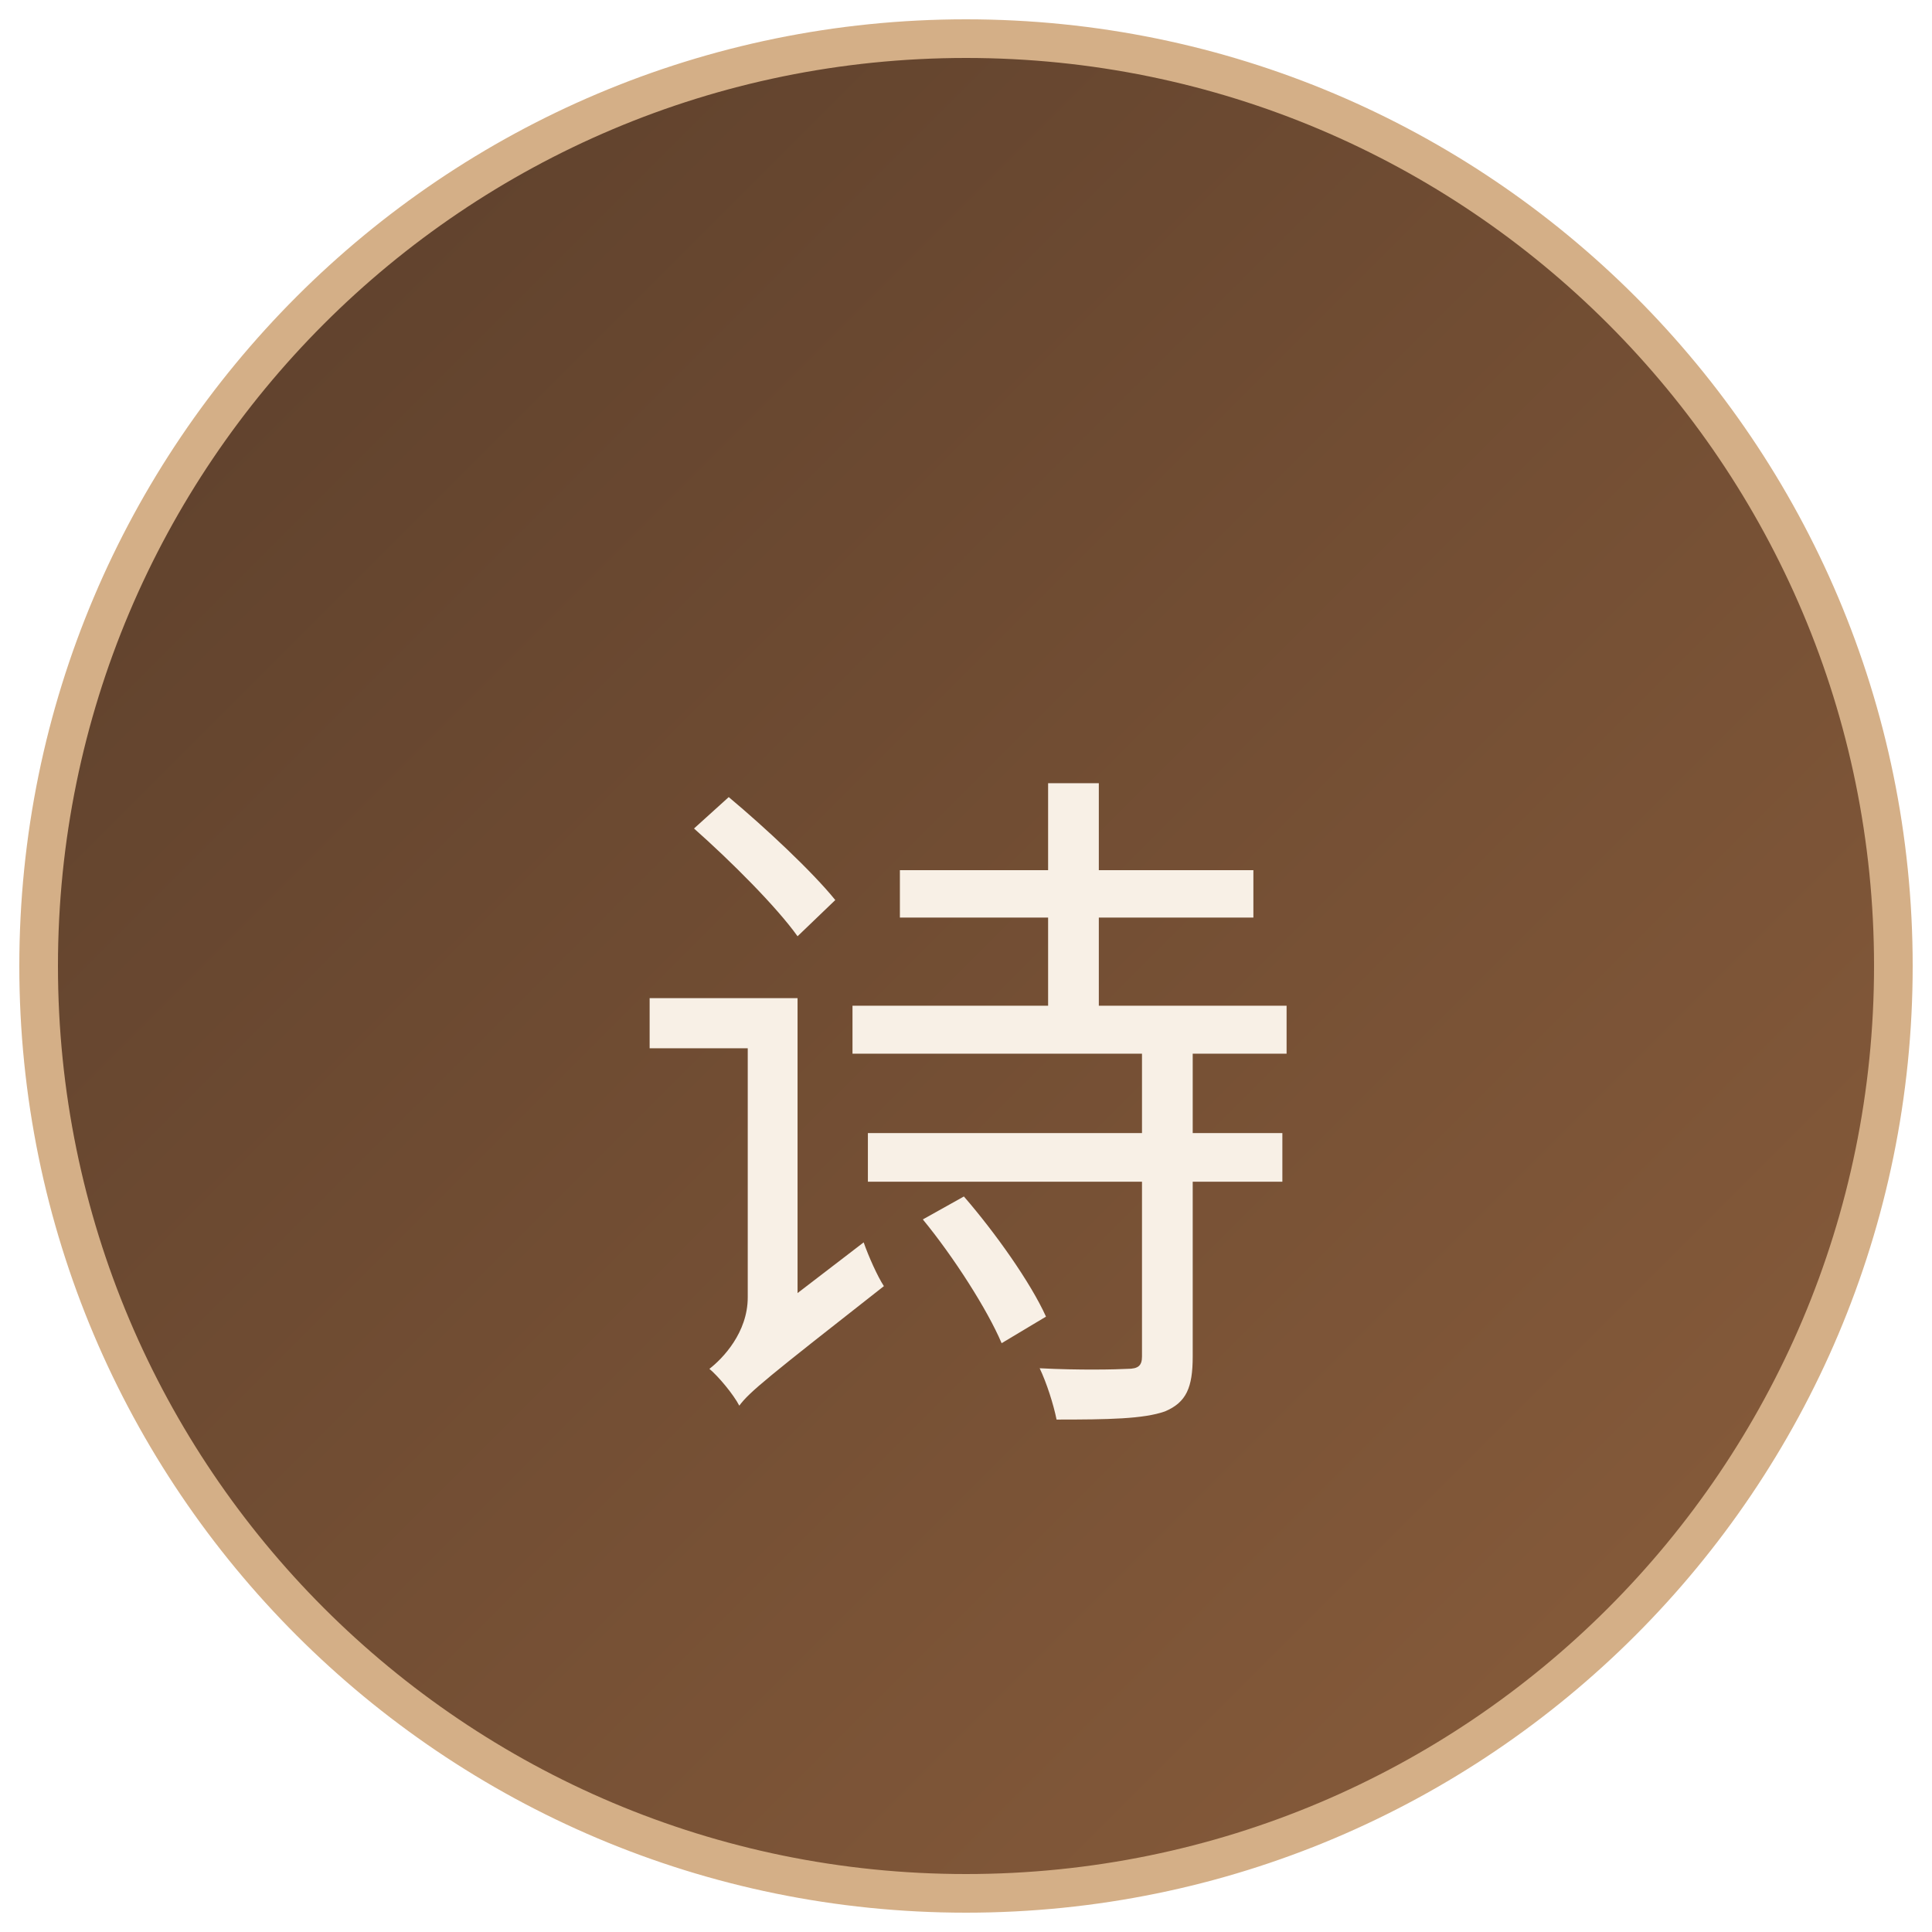
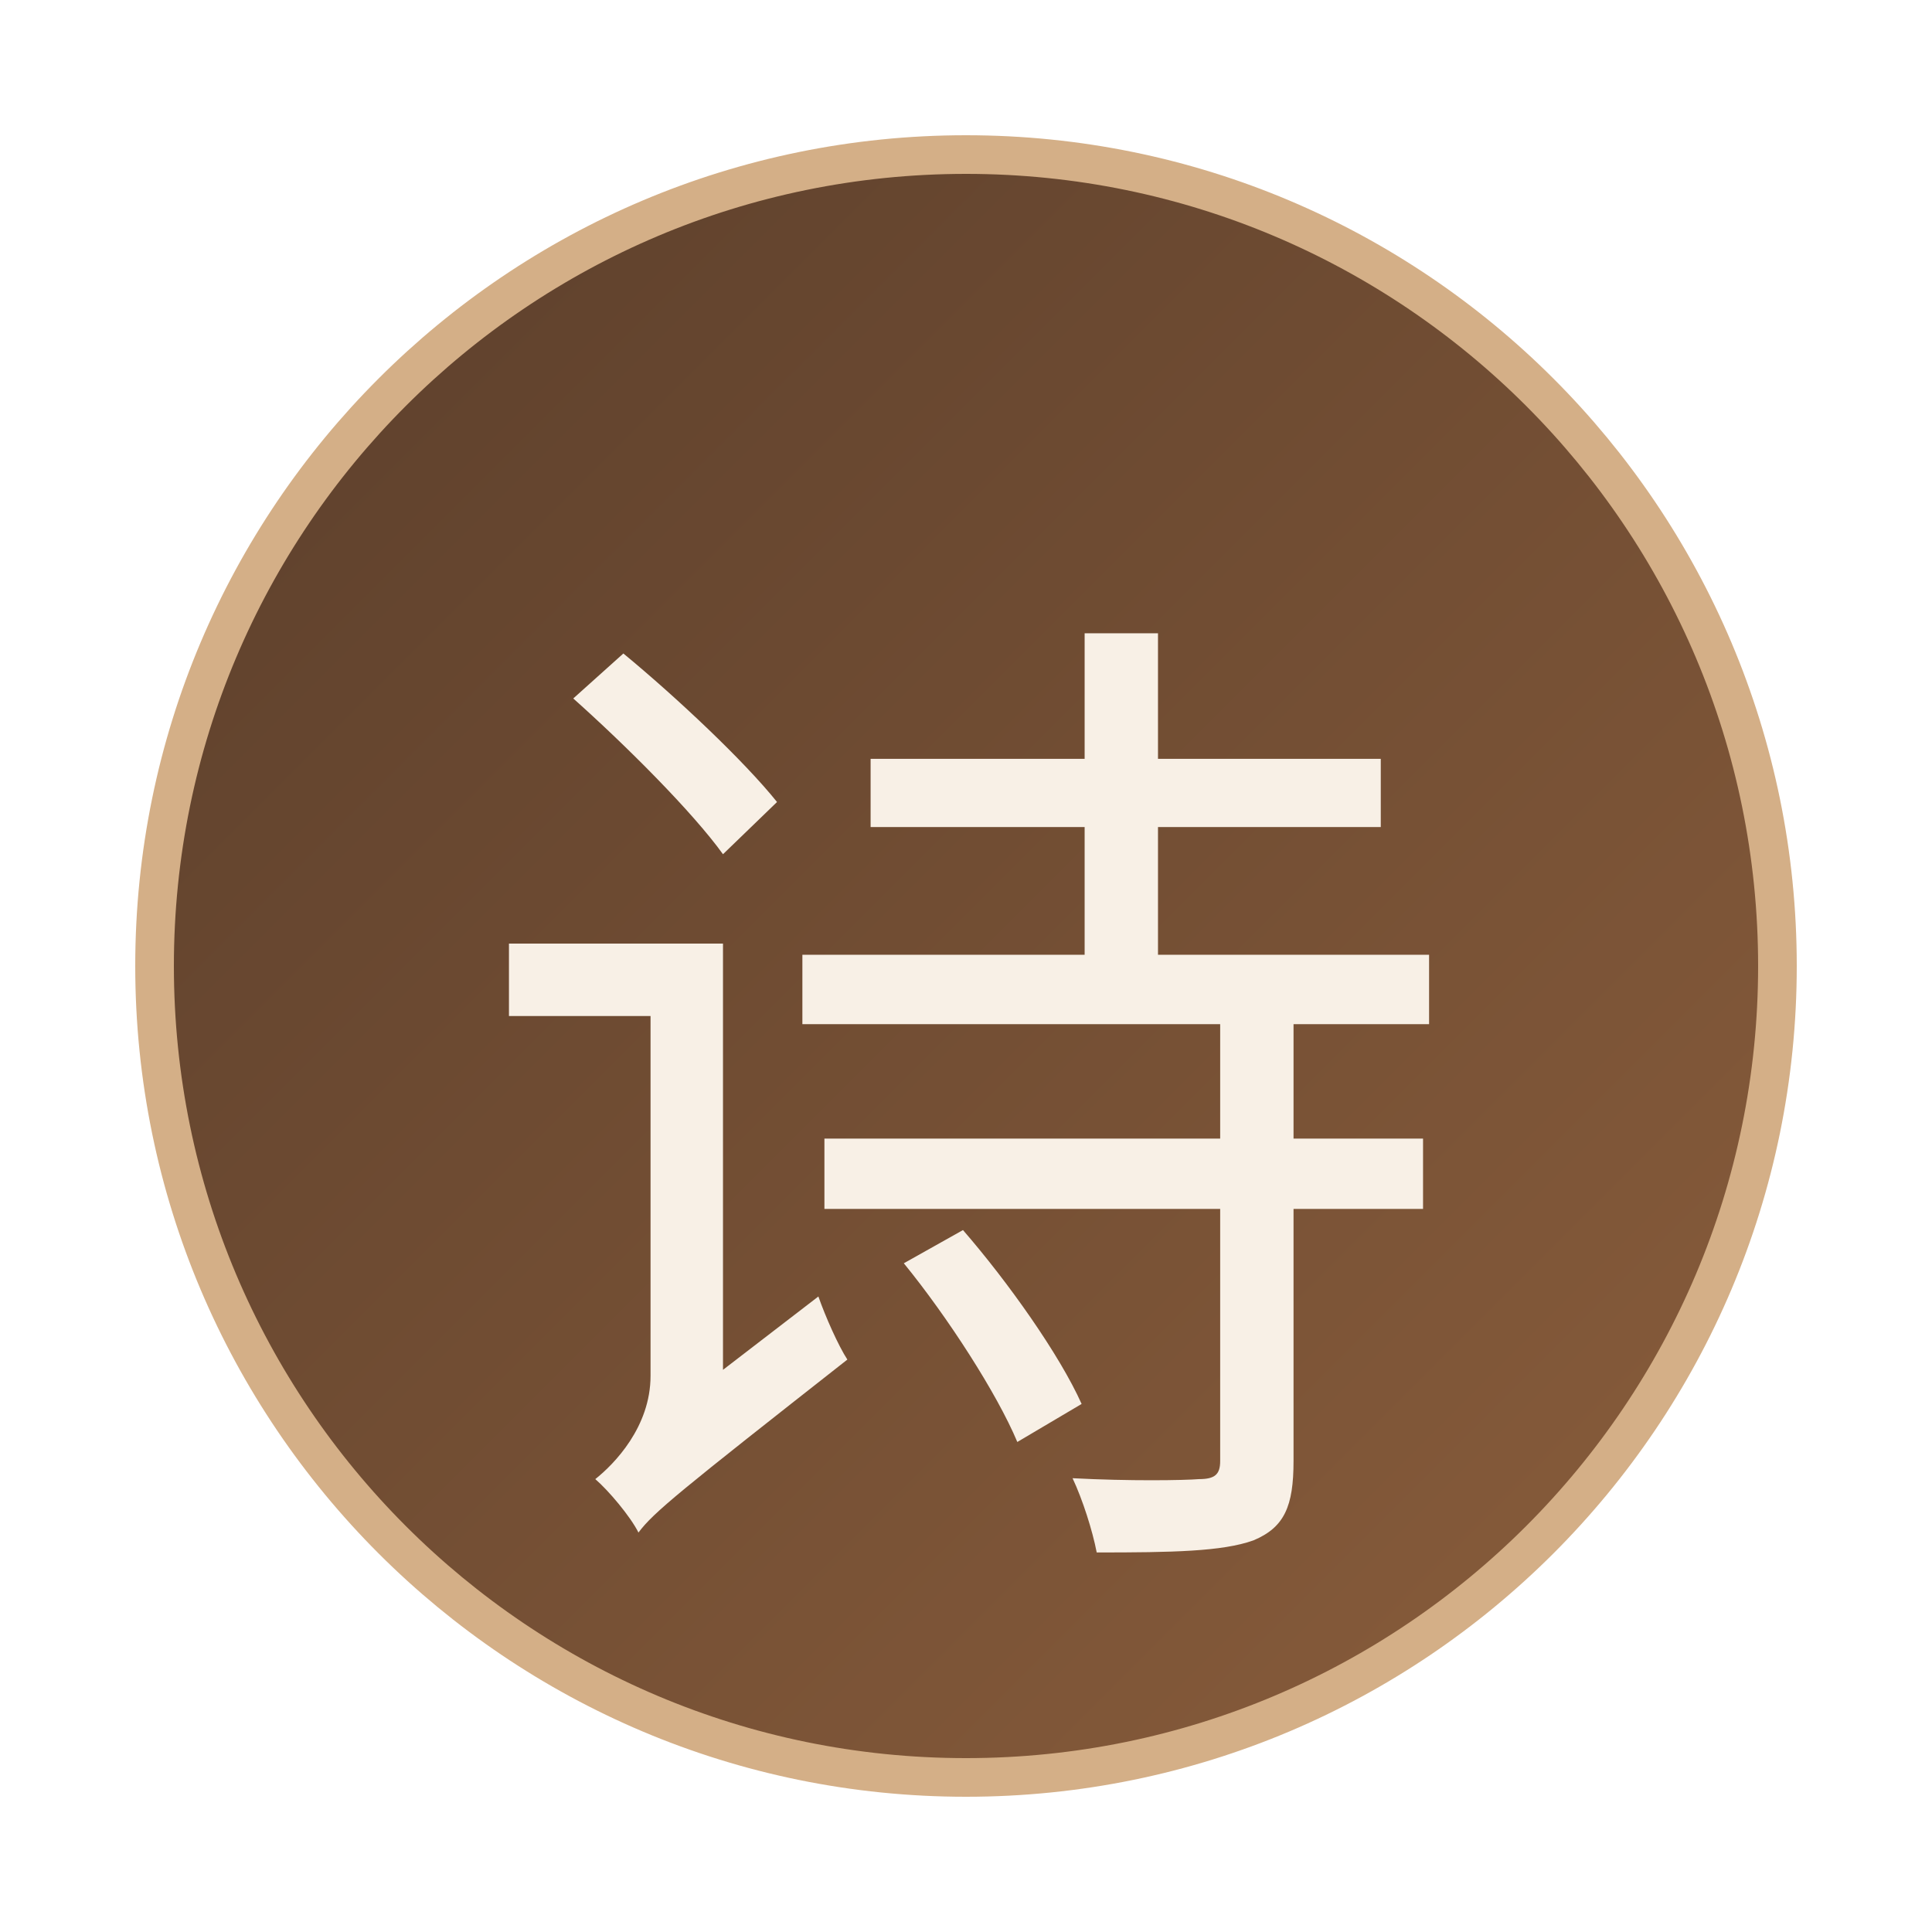
<svg xmlns="http://www.w3.org/2000/svg" viewBox="0 0 100 100">
  <defs>
    <linearGradient id="bg" x1="0%" y1="0%" x2="100%" y2="100%">
      <stop offset="0%" style="stop-color:#5a3e2b" />
      <stop offset="100%" style="stop-color:#8b5e3c" />
    </linearGradient>
  </defs>
-   <circle cx="50" cy="50" r="48" fill="url(#bg)" stroke="#d4af87" stroke-width="2" />
-   <text x="50" y="58" font-family="KaiTi, STKaiti, serif" font-size="36" fill="#f8f0e6" text-anchor="middle" dominant-baseline="middle">诗</text>
+   <circle cx="50" cy="50" r="42" fill="url(#bg)" stroke="#d4af87" stroke-width="2" />
+   <text x="50" y="58" font-family="KaiTi, STKaiti, serif" font-size="52" fill="#f8f0e6" text-anchor="middle" dominant-baseline="middle">诗</text>
</svg>
